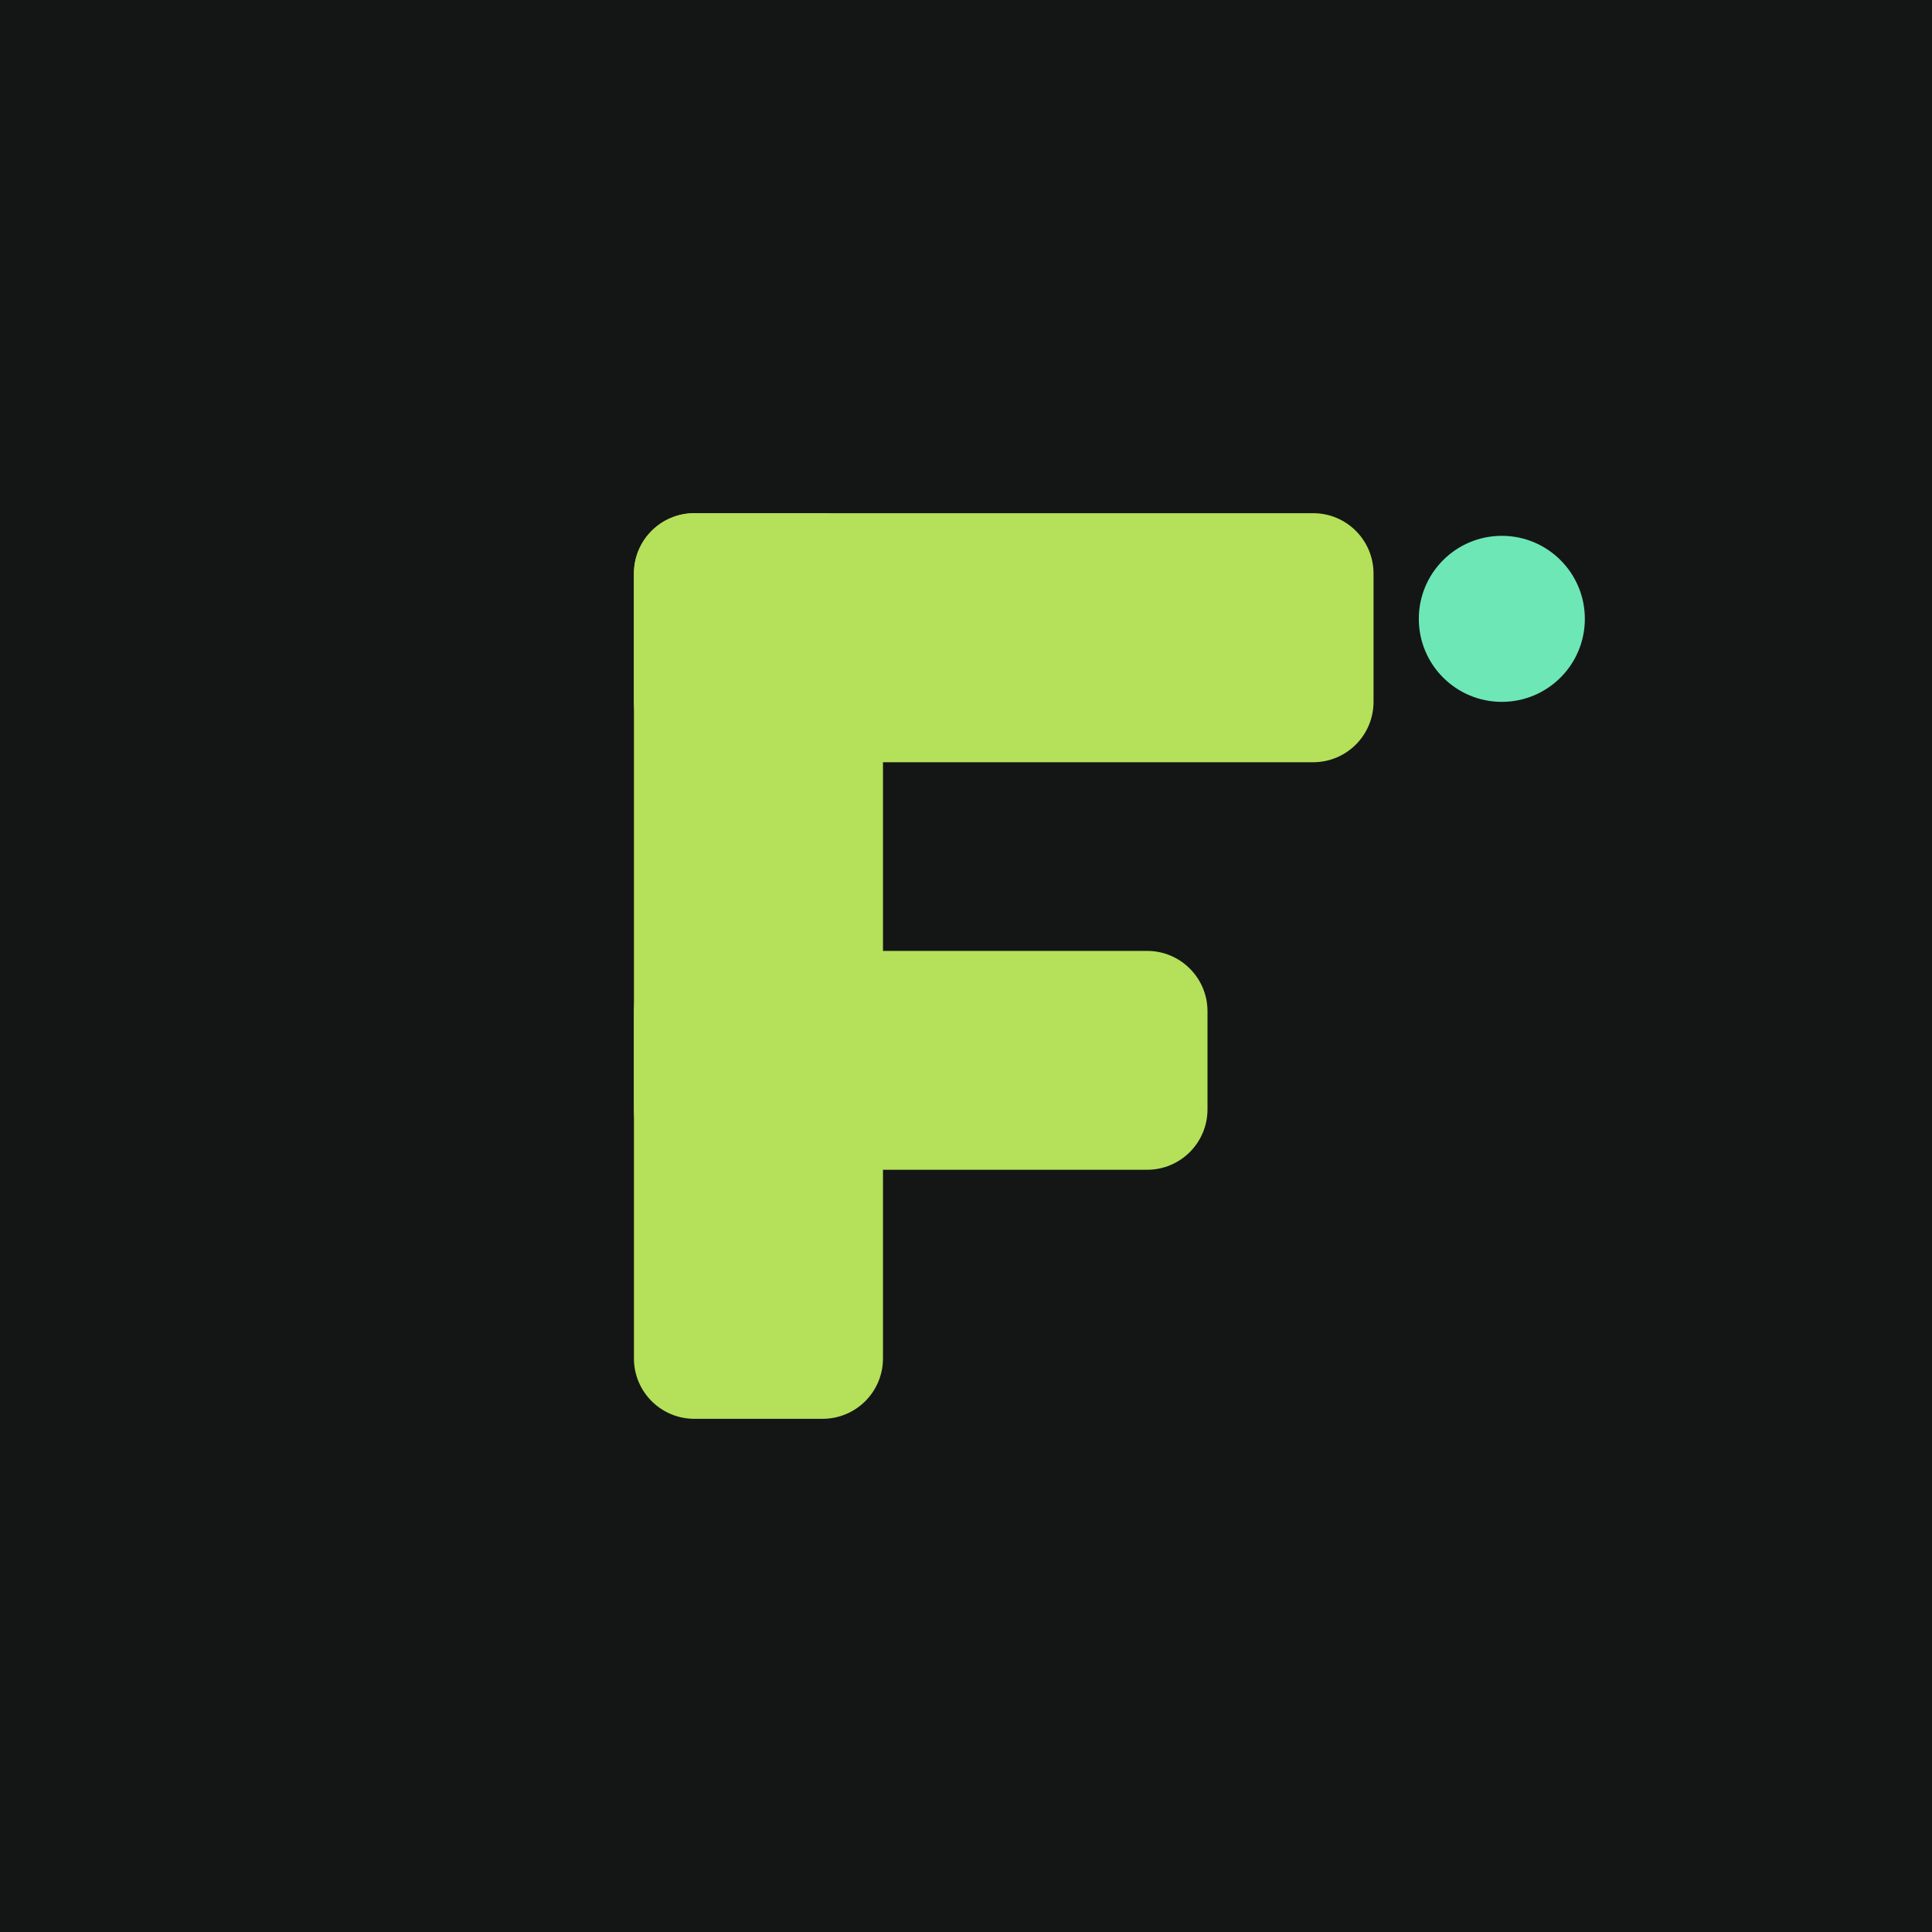
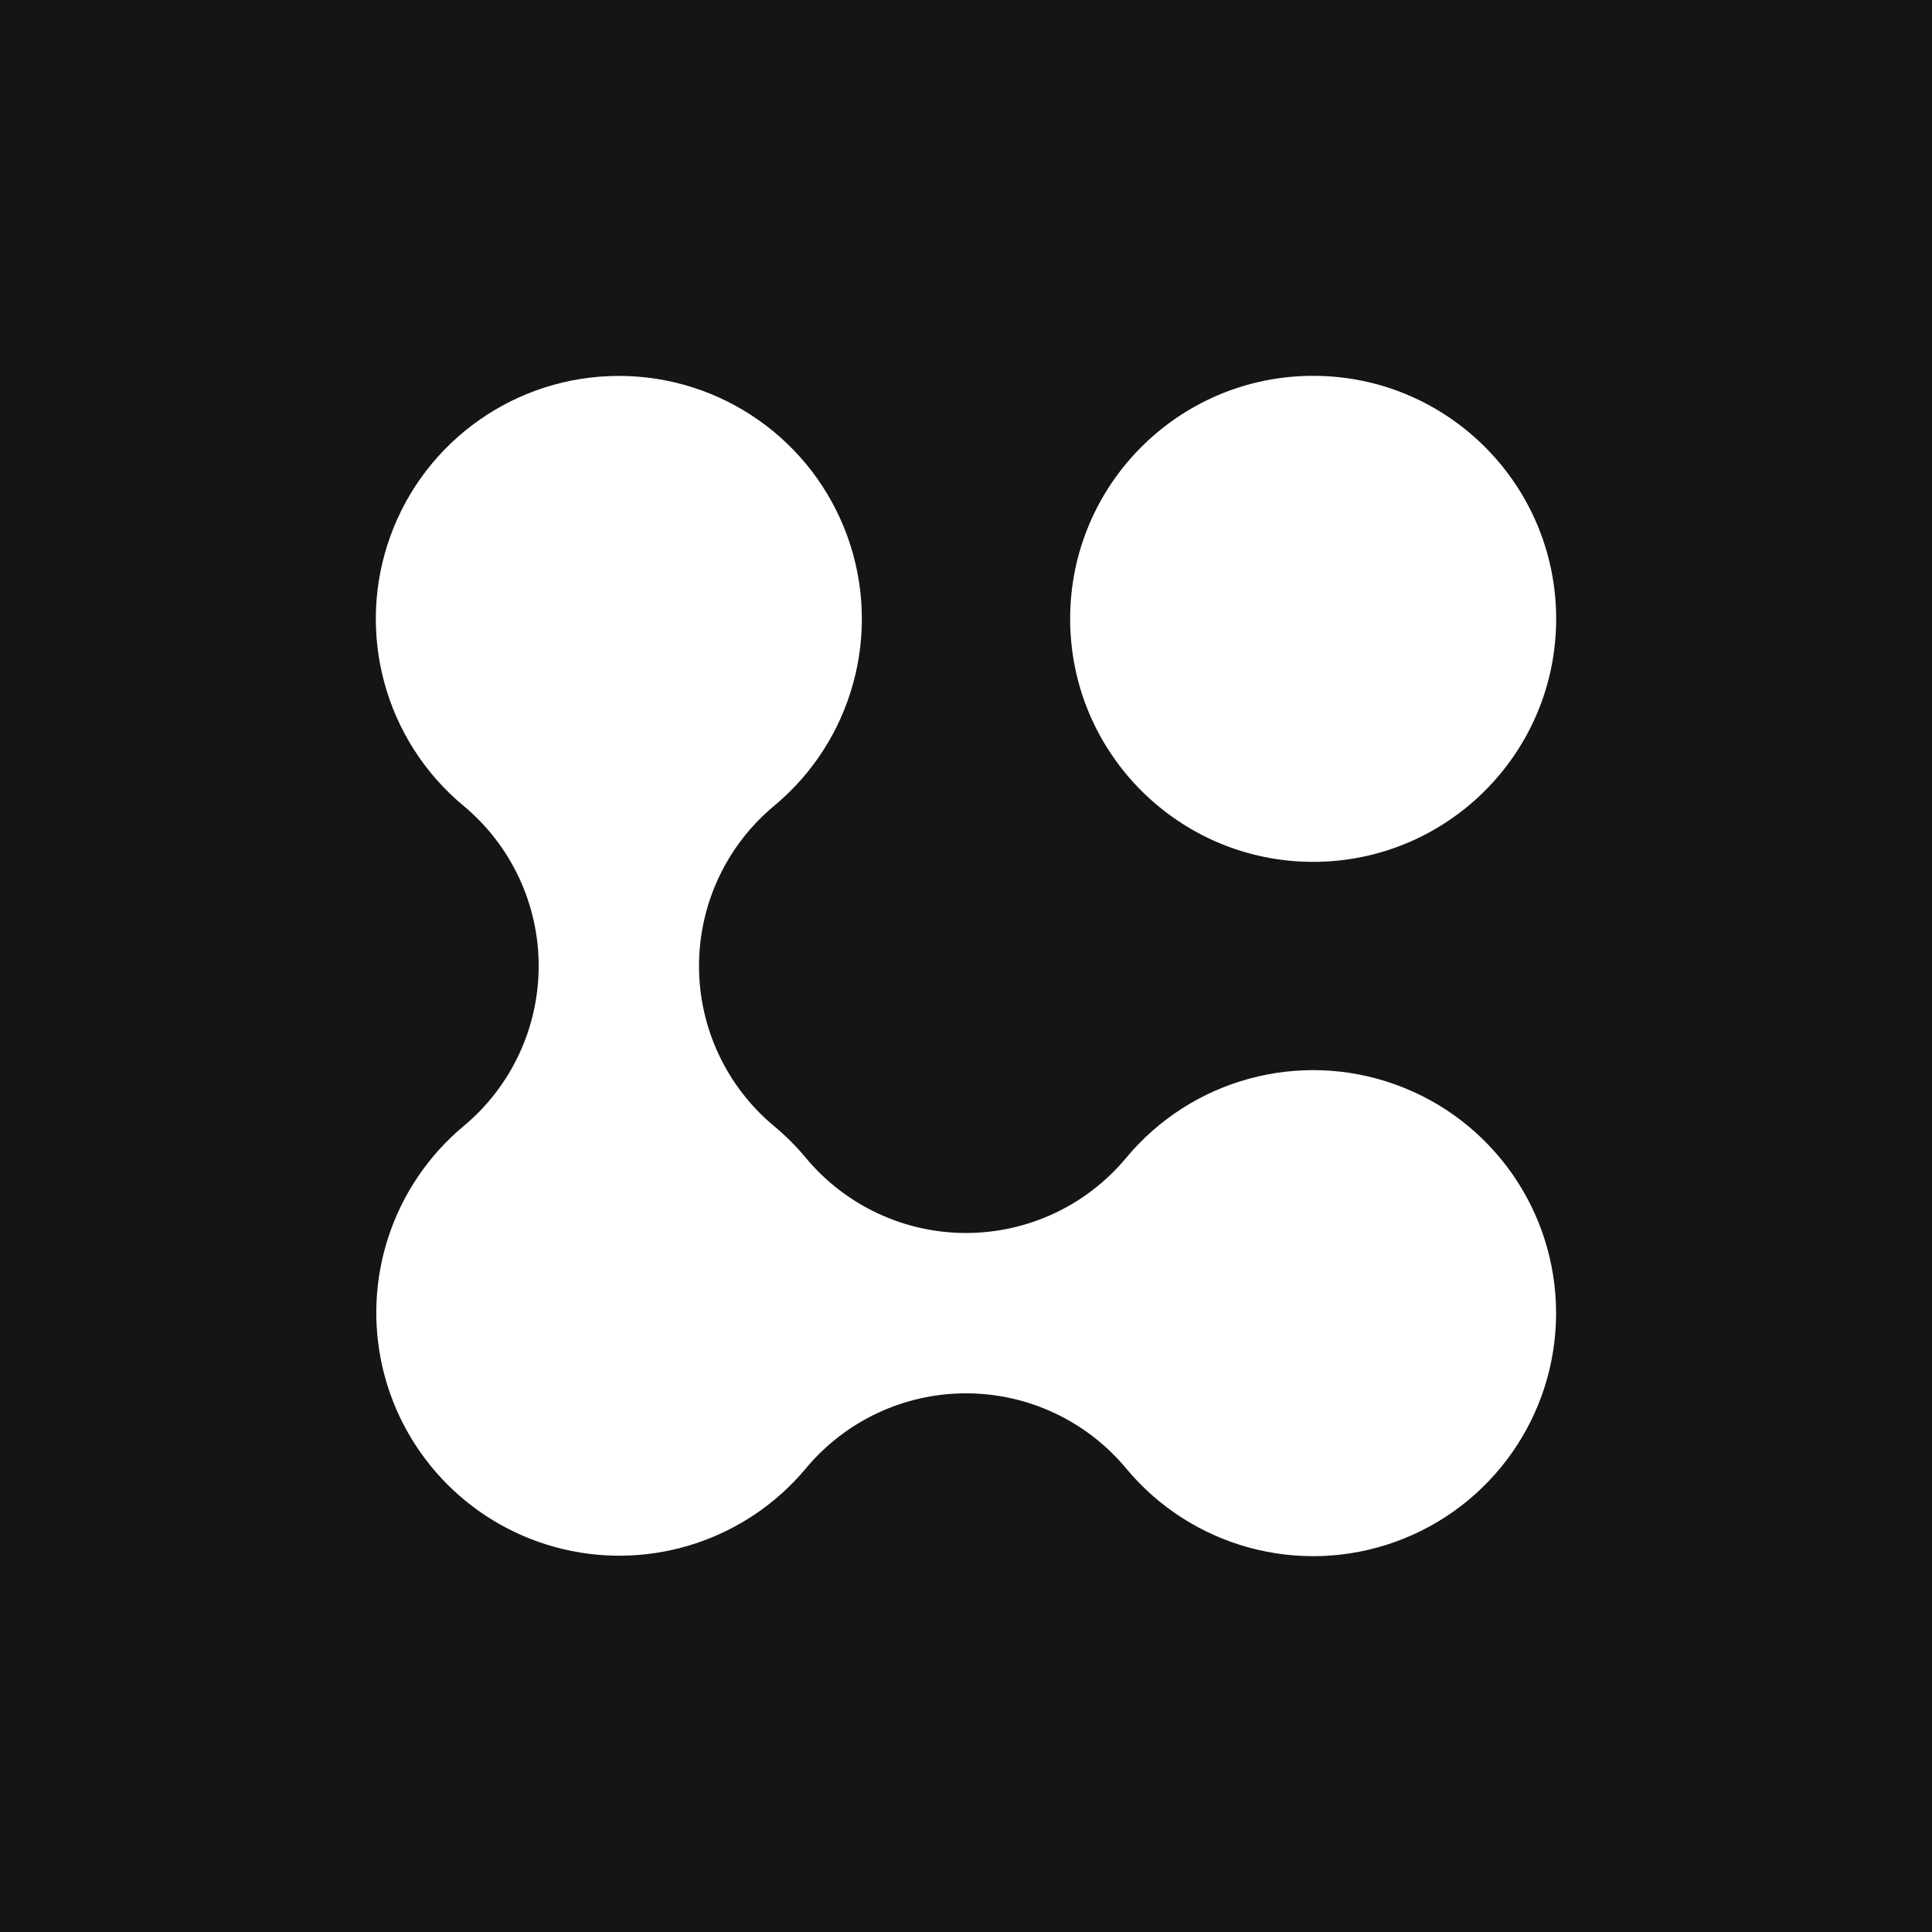
<svg xmlns="http://www.w3.org/2000/svg" viewBox="0 0 512 512">
  <rect width="512" height="512" rx="0" fill="#141615" />
-   <g fill="#B5E05A">
-     <rect x="168" y="136" width="66" height="240" rx="16" />
-     <rect x="168" y="136" width="196" height="66" rx="16" />
-     <rect x="168" y="252" width="152" height="58" rx="16" />
+   <g fill="#FFFFFF" transform="translate(26 26) scale(4.6)">
+     <path d="M38.95 40.77A12 12 0 0 0 38.95 59.23A14 14 0 0 1 40.77 61.05A12 12 0 0 0 59.23 61.05A14 14 0 1 1 59.23 78.95A12 12 0 0 0 40.77 78.95A14 14 0 1 1 21.05 59.23A12 12 0 0 0 21.05 40.77A14 14 0 1 1 38.95 40.77Z" />
+     <circle cx="70" cy="30" r="14" />
  </g>
-   <circle cx="398" cy="164" r="22" fill="#6EE7B7" />
</svg>
